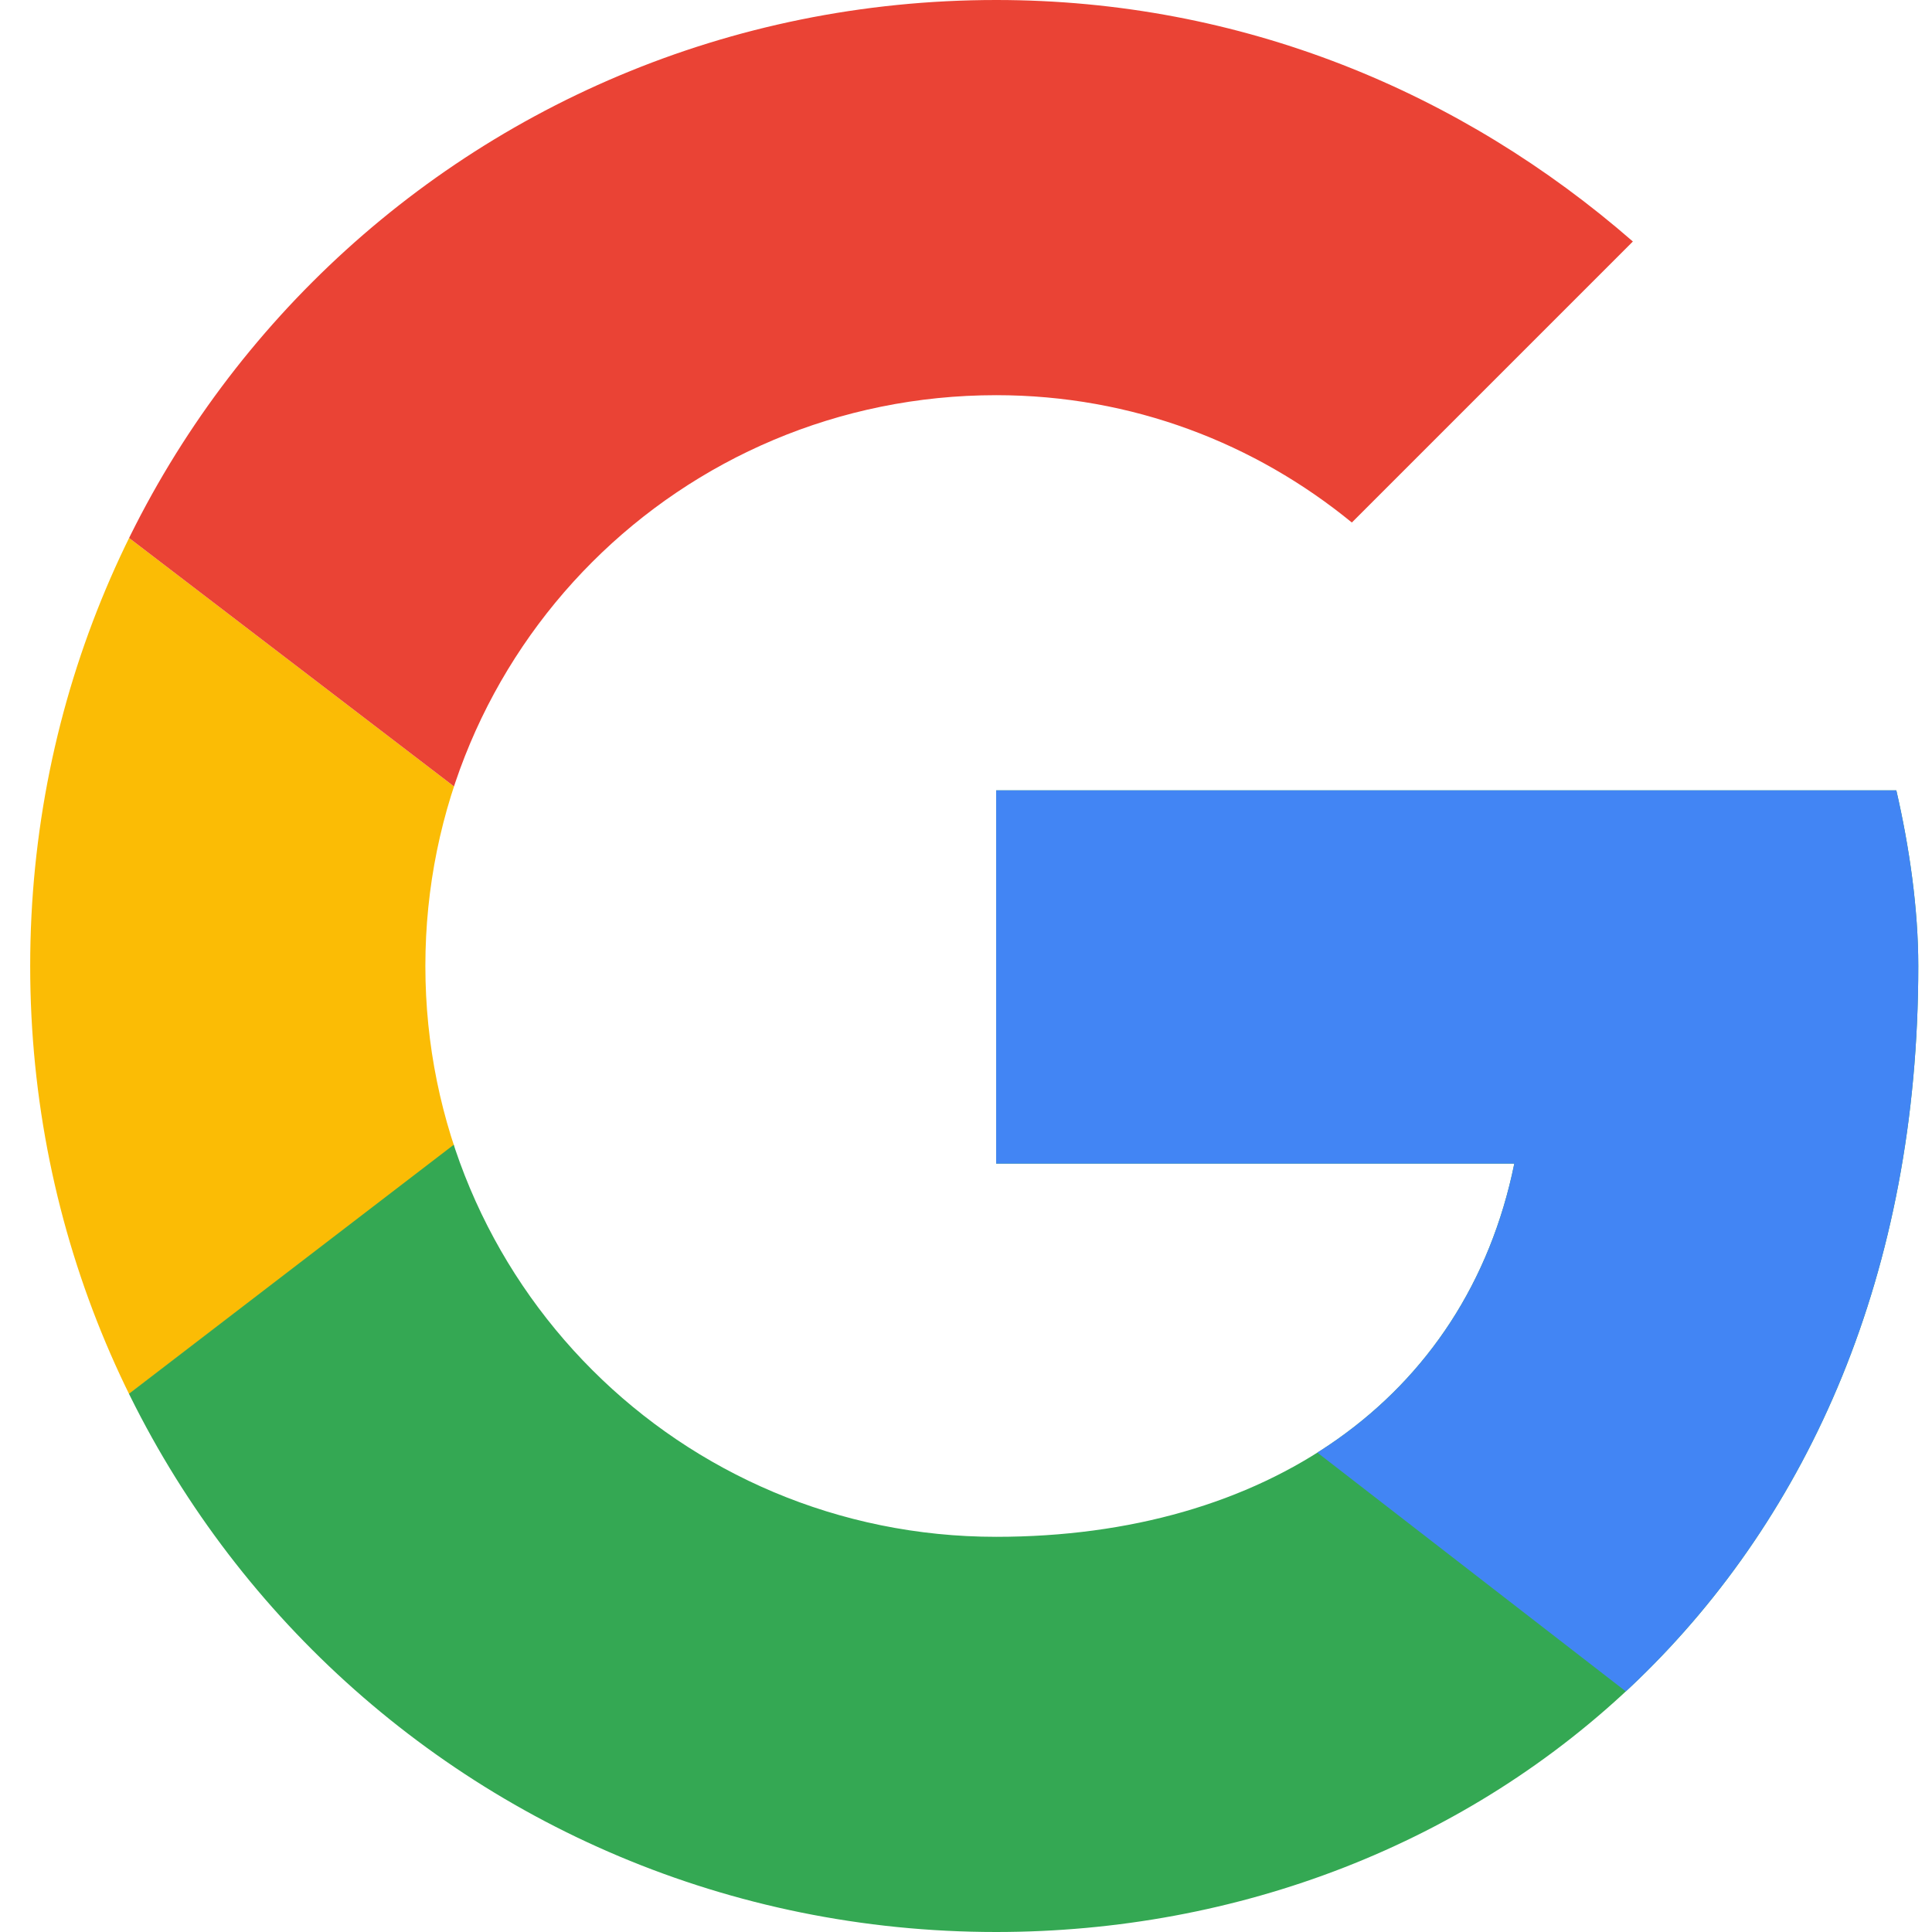
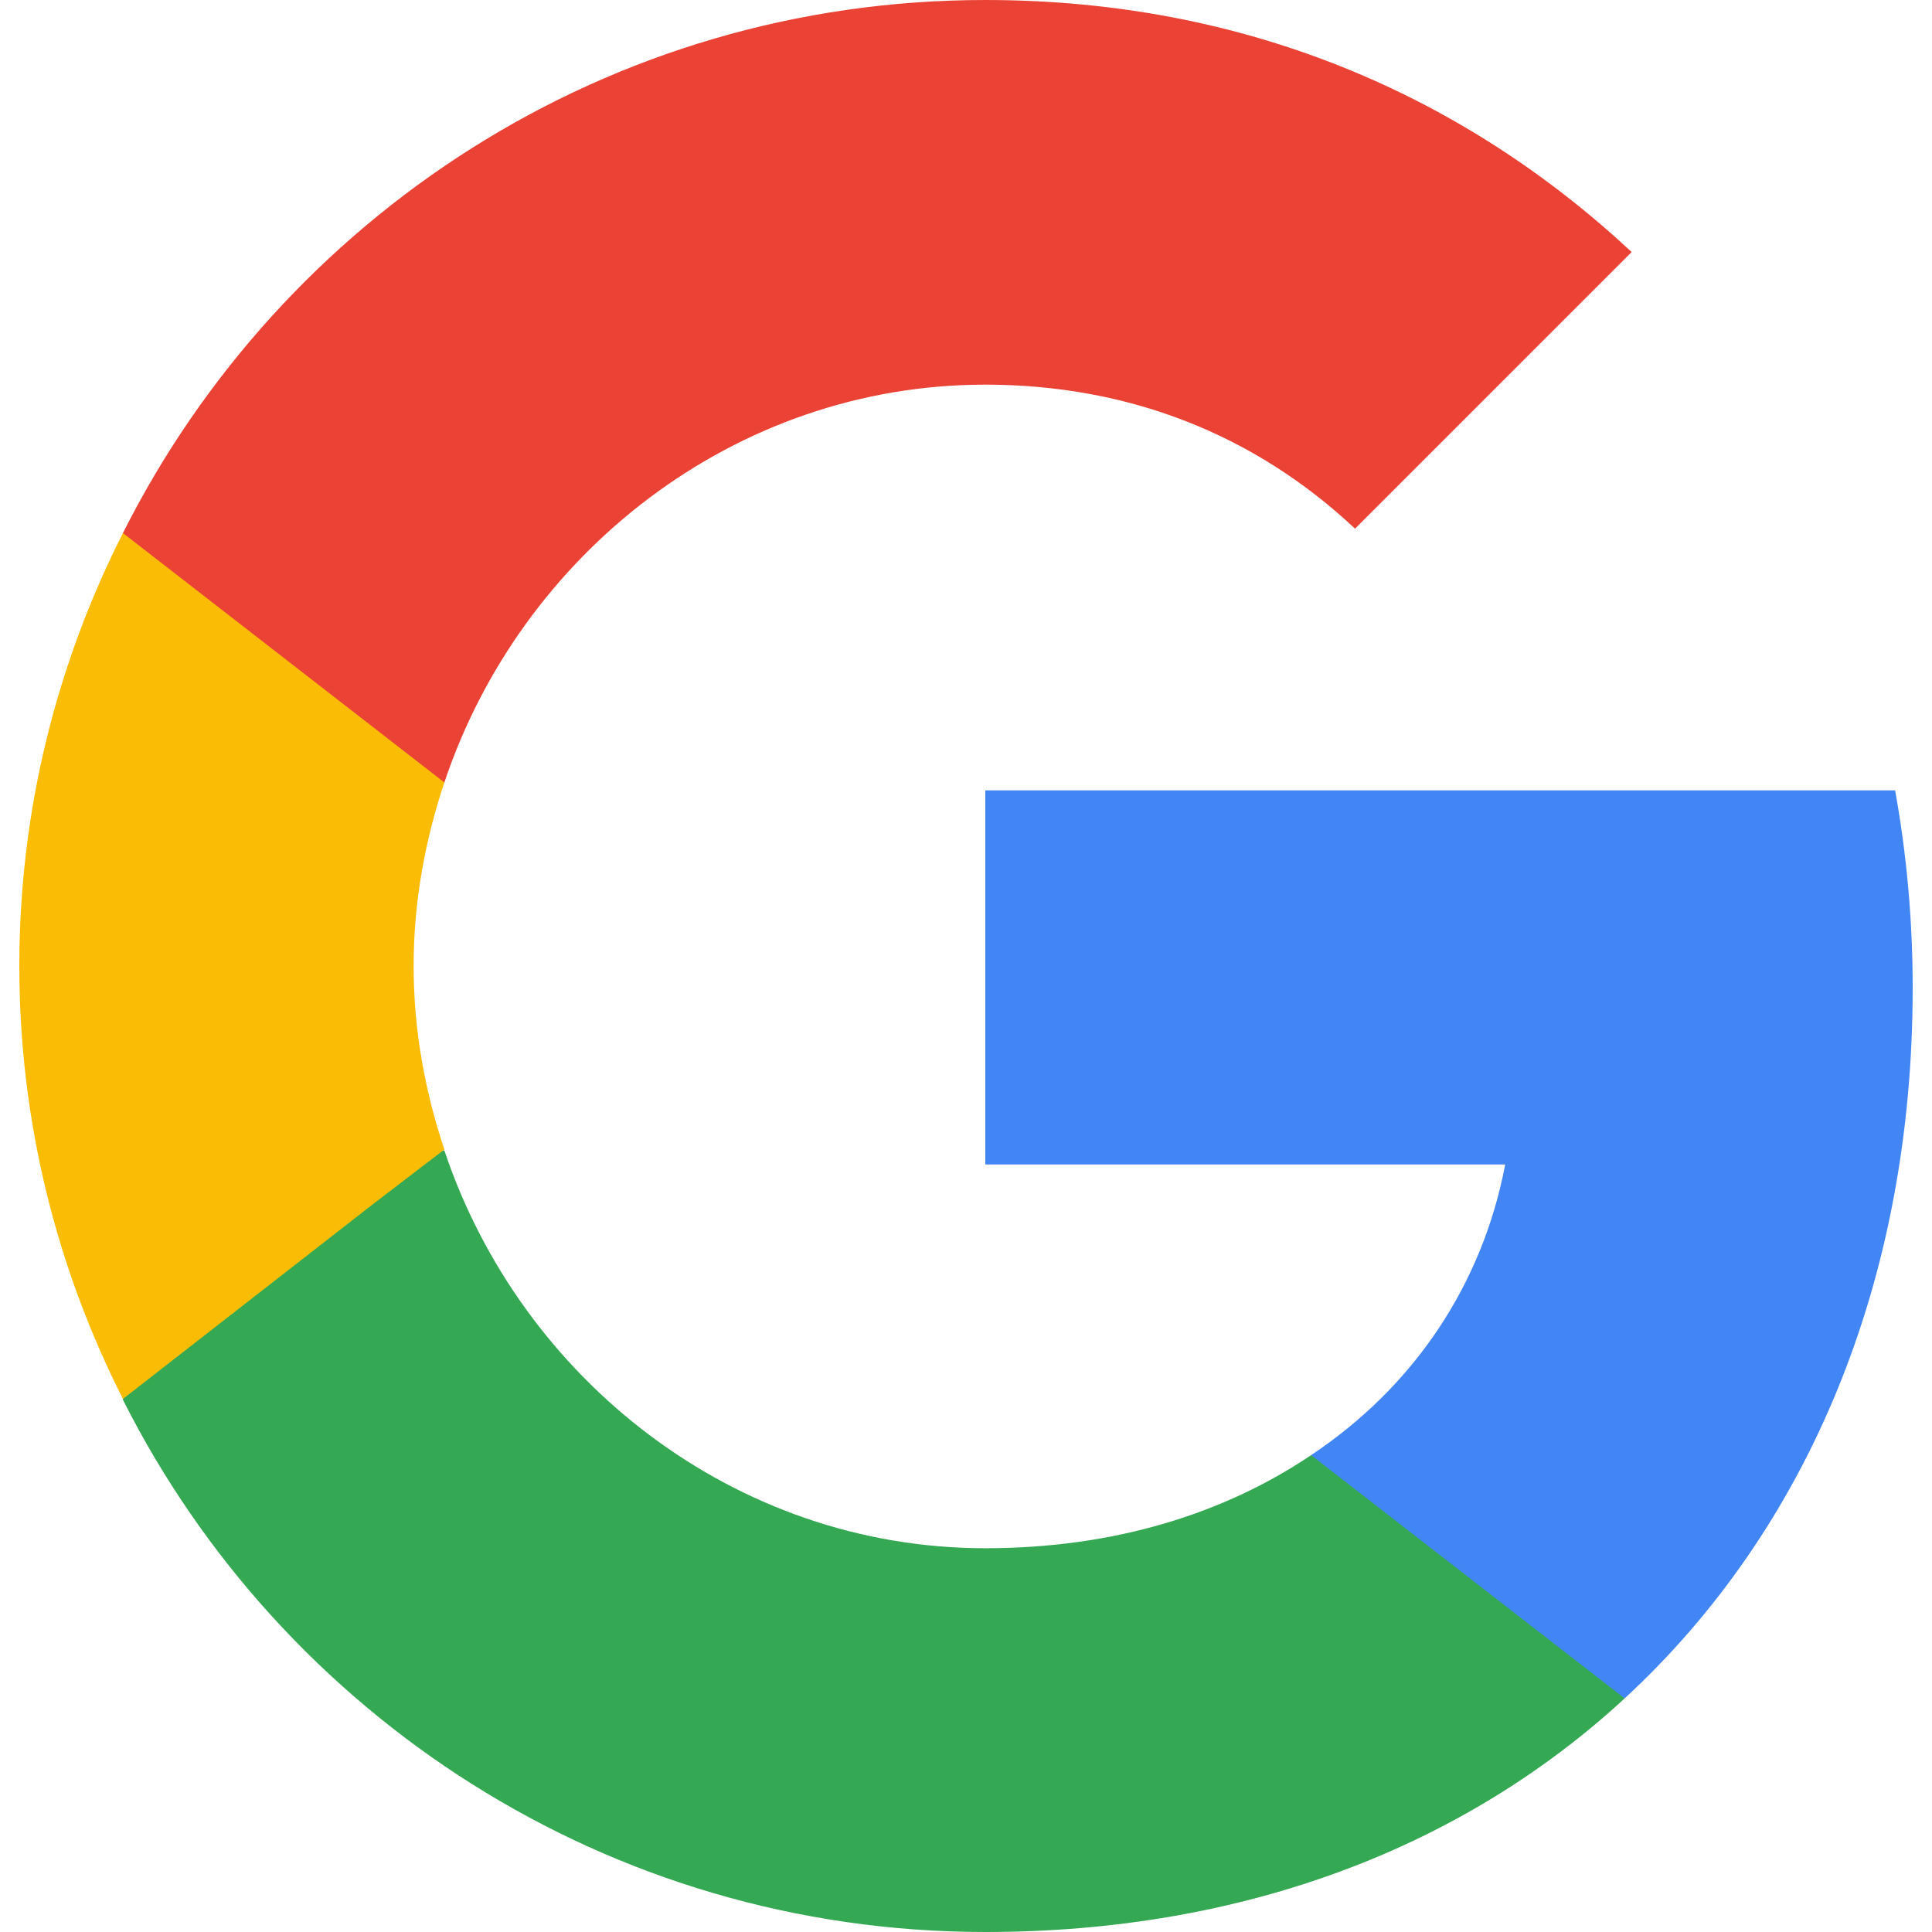
- <svg xmlns="http://www.w3.org/2000/svg" xmlns:xlink="http://www.w3.org/1999/xlink" viewBox="0 0 32 32" width="64" height="64">
-   <defs>
-     <path id="A" d="M44.5 20H24v8.5h11.8C34.7 33.9 30.1 37 24 37c-7.2 0-13-5.8-13-13s5.8-13 13-13c3.1 0 5.9 1.1 8.1 2.9l6.4-6.4C34.6 4.1 29.6 2 24 2 11.8 2 2 11.8 2 24s9.8 22 22 22c11 0 21-8 21-22 0-1.3-.2-2.7-.5-4z" />
-   </defs>
-   <clipPath id="B">
-     <use xlink:href="#A" />
-   </clipPath>
-   <g transform="matrix(.727273 0 0 .727273 -.954545 -1.45455)">
-     <path d="M0 37V11l17 13z" clip-path="url(#B)" fill="#fbbc05" />
-     <path d="M0 11l17 13 7-6.1L48 14V0H0z" clip-path="url(#B)" fill="#ea4335" />
-     <path d="M0 37l30-23 7.9 1L48 0v48H0z" clip-path="url(#B)" fill="#34a853" />
-     <path d="M48 48L17 24l-4-3 35-10z" clip-path="url(#B)" fill="#4285f4" />
-   </g>
+ <svg xmlns="http://www.w3.org/2000/svg" width="500" height="500" viewBox="0 0 500 500" fill="none">
+   <path d="M495 255.682C495 237.955 493.409 220.909 490.455 204.545H255V301.364H389.545C383.636 332.5 365.909 358.864 339.318 376.591V439.545H420.455C467.727 395.909 495 331.818 495 255.682Z" fill="#4285F4" />
+   <path d="M254.998 499.999C322.498 499.999 379.089 477.727 420.453 439.545L339.317 376.59C317.044 391.59 288.635 400.681 254.998 400.681C189.998 400.681 134.771 356.818 114.998 297.727H31.817V362.272C72.953 443.863 157.271 499.999 254.998 499.999Z" fill="#34A853" />
+   <path d="M115 297.499C110 282.499 107.045 266.59 107.045 249.999C107.045 233.408 110 217.499 115 202.499V137.953H31.818C14.773 171.59 5 209.544 5 249.999C5 290.453 14.773 328.408 31.818 362.044L96.591 311.59L115 297.499Z" fill="#FBBC05" />
+   <path d="M254.998 99.546C291.817 99.546 324.544 112.273 350.68 136.818L422.271 65.227C378.862 24.773 322.498 0 254.998 0C157.271 0 72.953 56.136 31.817 137.955L114.998 202.5C134.771 143.409 189.998 99.546 254.998 99.546Z" fill="#EA4335" />
</svg>
